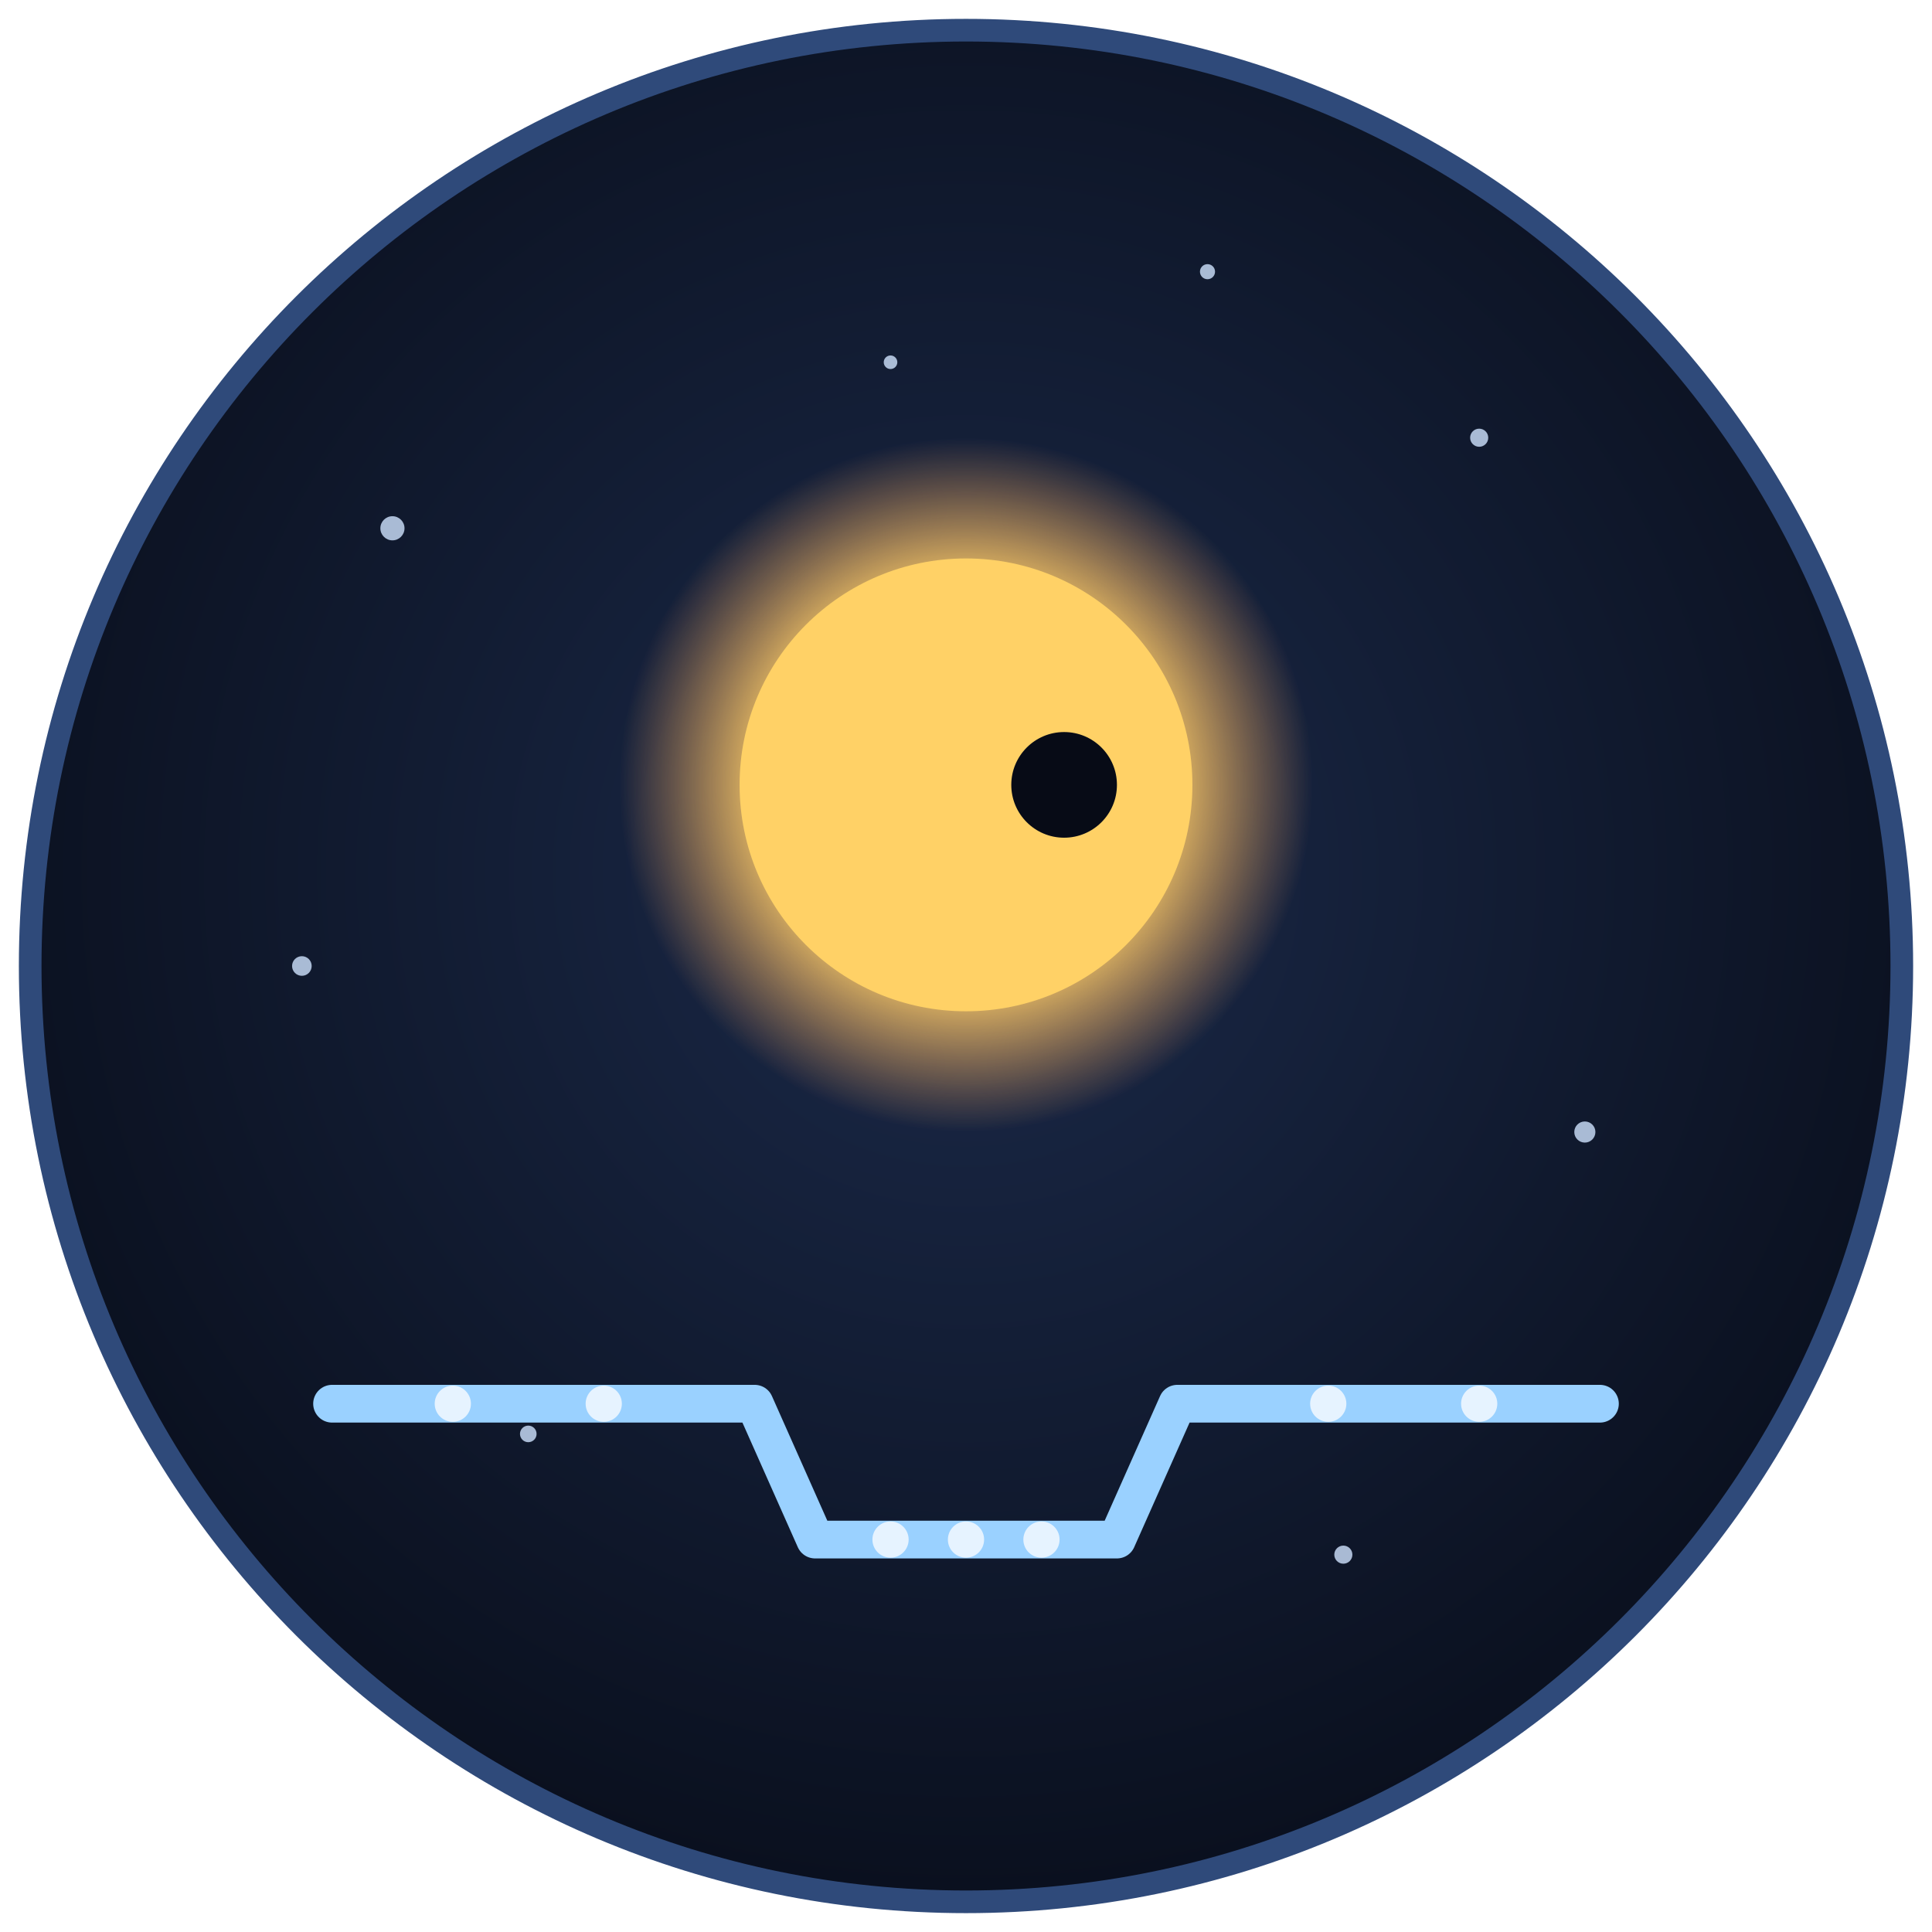
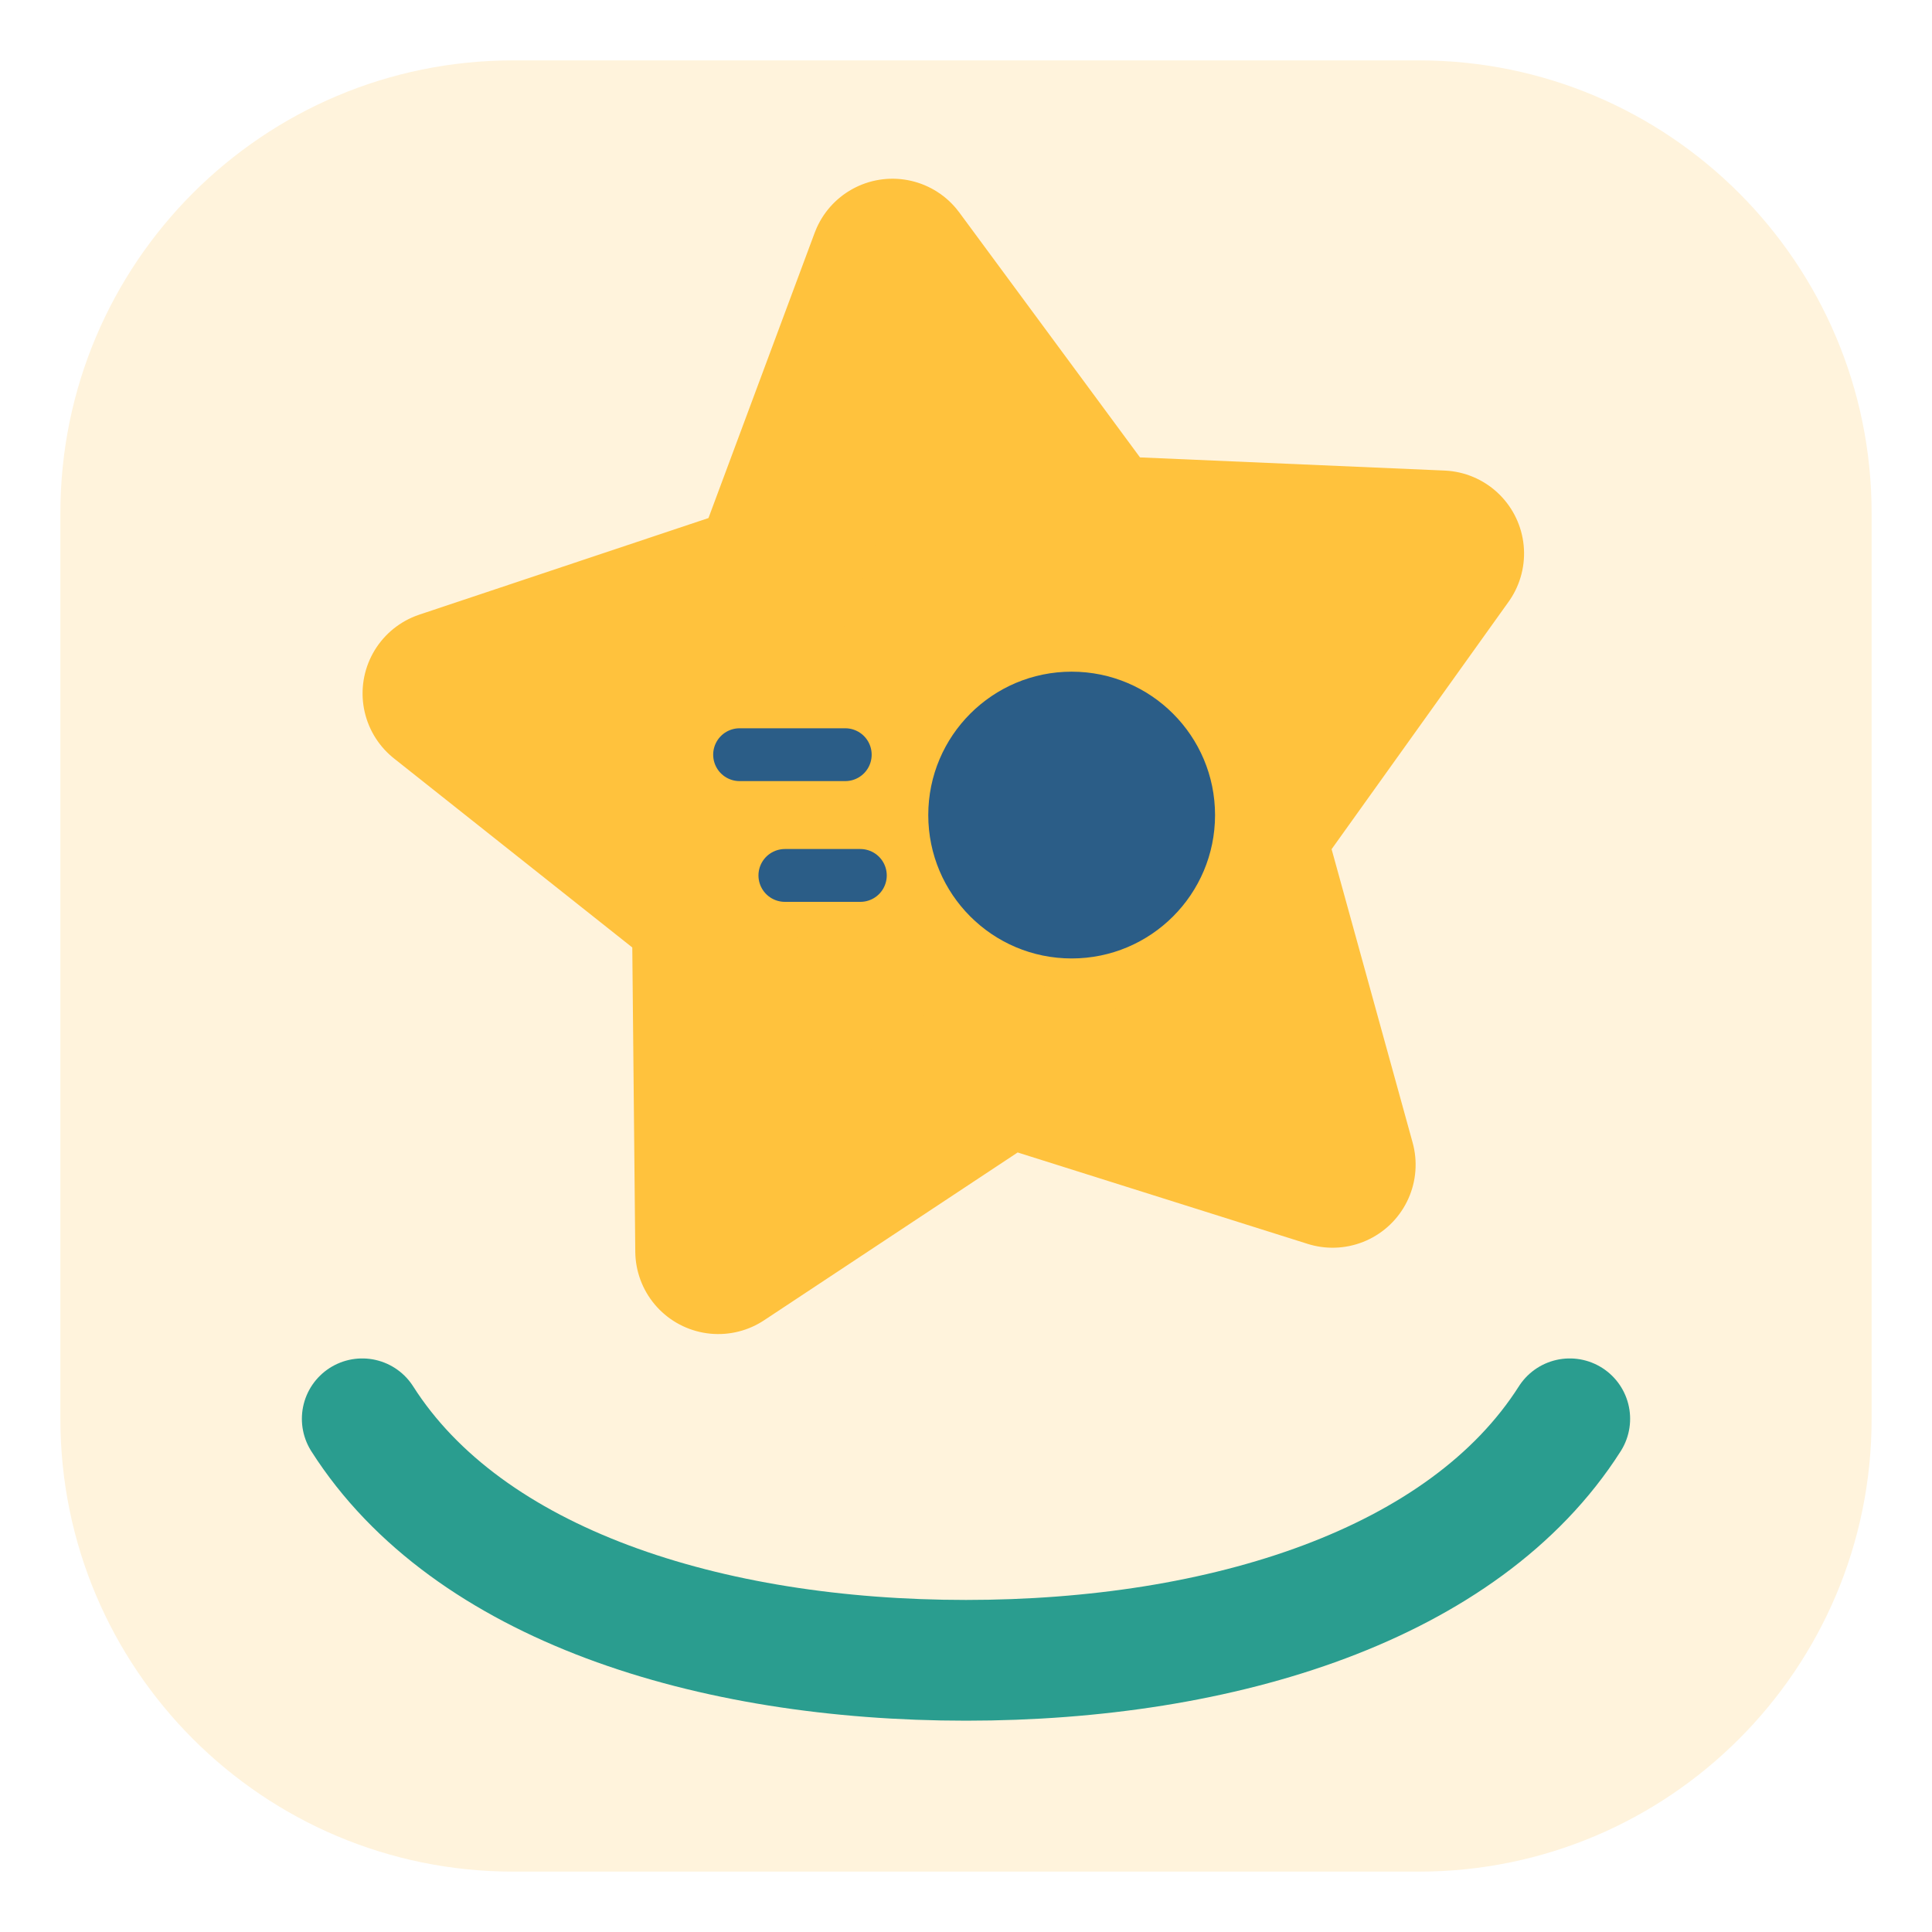
<svg xmlns="http://www.w3.org/2000/svg" viewBox="0 0 256 256" width="256" height="256" role="img" aria-label="Star Gazer logo">
-   <defs>
-     <radialGradient id="sky" cx="50%" cy="45%" r="65%">
-       <stop offset="0%" stop-color="#1b2a4a" />
-       <stop offset="100%" stop-color="#070b16" />
-     </radialGradient>
-     <radialGradient id="star" cx="50%" cy="50%" r="50%">
-       <stop offset="0%" stop-color="#fff7d6" />
-       <stop offset="55%" stop-color="#ffd166" />
-       <stop offset="100%" stop-color="#f4a261" stop-opacity="0.0" />
-     </radialGradient>
-   </defs>
-   <circle cx="128" cy="128" r="124" fill="url(#sky)" stroke="#2f4a7a" stroke-width="3" />
-   <g fill="#cfe3ff" opacity="0.8">
-     <circle cx="52" cy="70" r="1.6" />
-     <circle cx="196" cy="58" r="1.2" />
-     <circle cx="210" cy="150" r="1.4" />
-     <circle cx="70" cy="190" r="1.1" />
-     <circle cx="160" cy="36" r="1.0" />
-     <circle cx="40" cy="128" r="1.3" />
-     <circle cx="178" cy="206" r="1.2" />
-     <circle cx="118" cy="48" r="0.9" />
+   <rect x="8" y="8" width="240" height="240" rx="60" fill="#FFF3DC" />
+   <polygon transform="rotate(-8 128 104)" points="128.0,34.0 149.7,74.1 194.6,82.4 163.2,115.4 169.1,160.6 128.0,141.0 86.9,160.6 92.8,115.4 61.4,82.4 106.3,74.1" fill="#FFC23D" stroke="#FFC23D" stroke-width="22" stroke-linejoin="round" />
+   <g stroke="#2B5D87" stroke-width="7" stroke-linecap="round">
+     <line x1="98" y1="100" x2="112" y2="100" />
+     <line x1="104" y1="116" x2="114" y2="116" />
  </g>
-   <circle cx="128" cy="104" r="46" fill="url(#star)" />
-   <circle cx="128" cy="104" r="30" fill="#ffd166" />
-   <circle cx="141" cy="104" r="7" fill="#070b16" />
-   <path d="M 44 186 H 100 L 108 204 H 148 L 156 186 H 212" fill="none" stroke="#9ad1ff" stroke-width="5" stroke-linecap="round" stroke-linejoin="round" />
-   <g fill="#e6f3ff">
-     <circle cx="60" cy="186" r="2.4" />
-     <circle cx="80" cy="186" r="2.4" />
-     <circle cx="118" cy="204" r="2.4" />
-     <circle cx="128" cy="204" r="2.4" />
-     <circle cx="138" cy="204" r="2.4" />
-     <circle cx="176" cy="186" r="2.4" />
-     <circle cx="196" cy="186" r="2.4" />
-   </g>
+   <circle cx="142" cy="108" r="19" fill="#2B5D87" />
+   <path d="M48 188 C62 210 94 220 128 220 C162 220 194 210 208 188" fill="none" stroke="#2A9D8F" stroke-width="16" stroke-linecap="round" stroke-linejoin="round" />
</svg>
